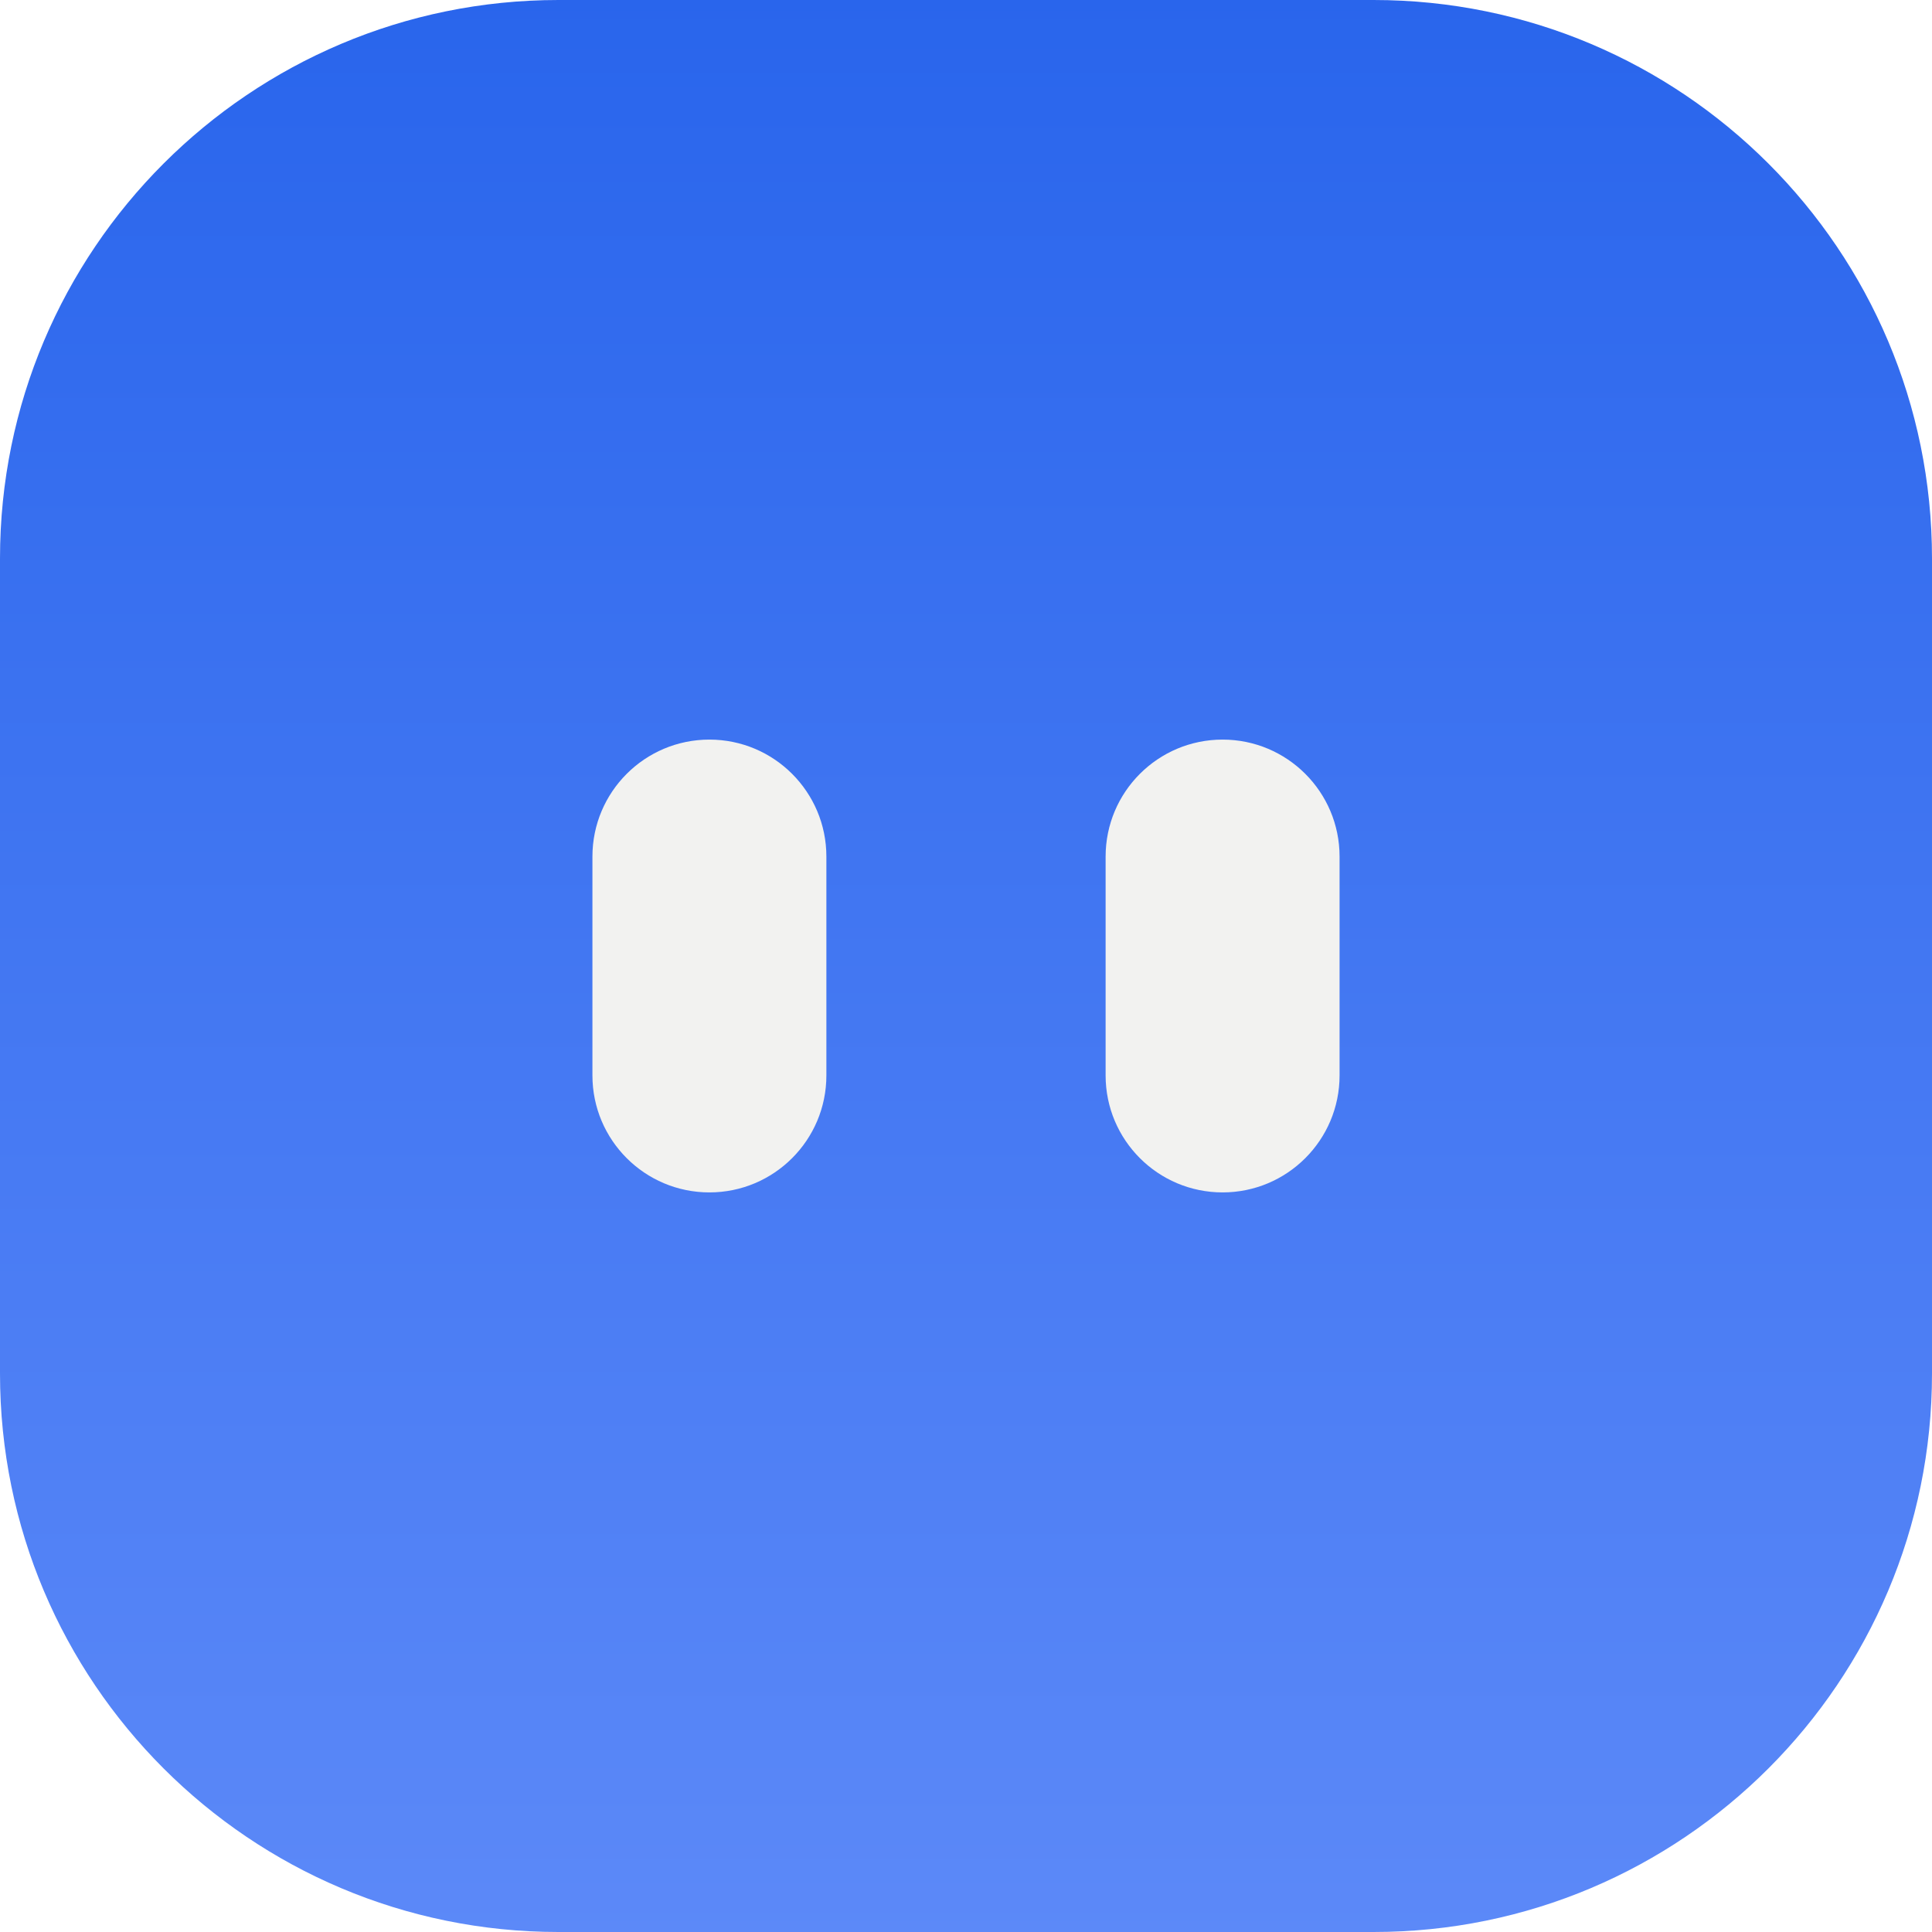
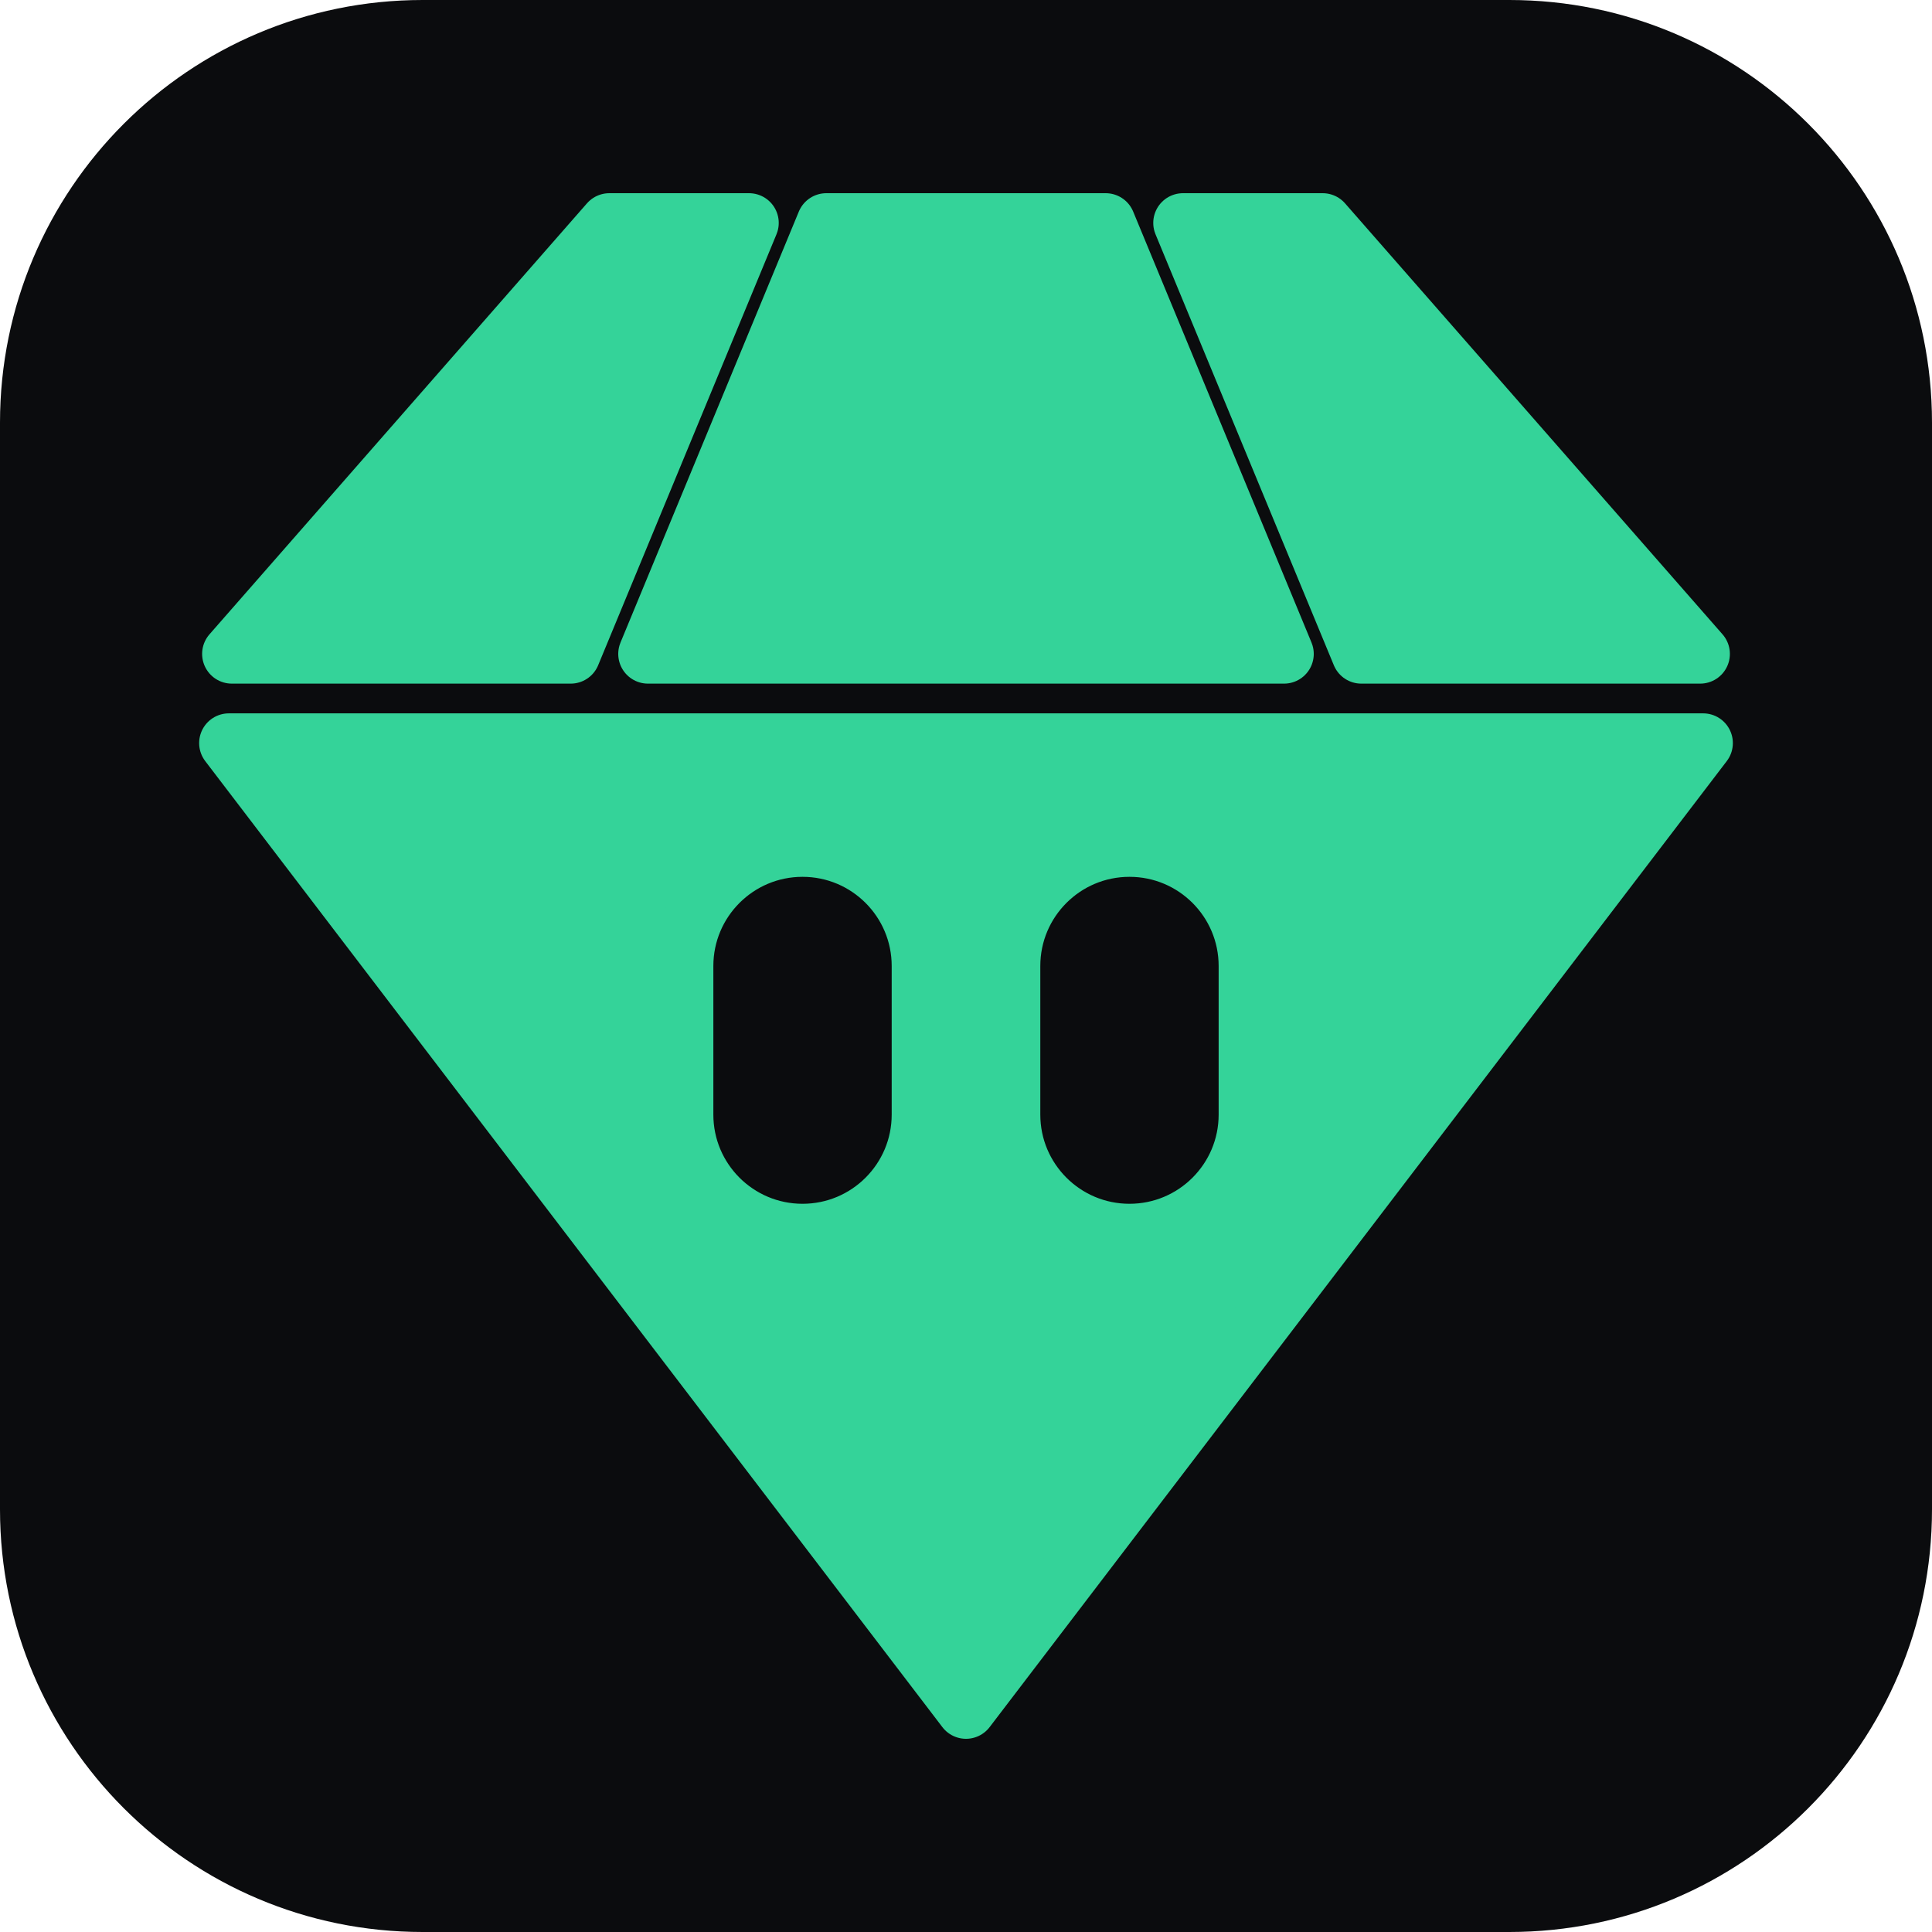
- <svg xmlns="http://www.w3.org/2000/svg" viewBox="0 0 512 512" role="img" aria-labelledby="title">
-   <defs>
-     <linearGradient id="blue" x1="0" y1="0" x2="0" y2="1">
-       <stop offset="0" stop-color="#2965EC" />
-       <stop offset="1" stop-color="#5C89F8" />
-     </linearGradient>
-   </defs>
-   <rect width="512" height="512" rx="148" fill="url(#blue)" />
-   <rect x="157" y="196" width="62" height="120" rx="31" fill="#F2F2F0" />
-   <rect x="293" y="196" width="62" height="120" rx="31" fill="#F2F2F0" />
+ <svg xmlns="http://www.w3.org/2000/svg" viewBox="0 0 64 64" role="img" aria-labelledby="title">
+   <rect width="64" height="64" rx="14" fill="#0B0C0E" />
+   <g transform="translate(0.4923077 -0.4923077) scale(0.9846154)" fill="#34D399" stroke="#34D399" stroke-width="2" stroke-linejoin="round">
+     <path d="M20 8H24.7L18.7 22.5H7.3Z M27.3 8H36.7L42.7 22.5H21.3Z M39.3 8H44L56.7 22.5H45.3Z" />
+     <path fill-rule="evenodd" d="M7.2 25.5H56.8L32 58Z M26.5 29A4 4 0 0 1 30.5 33V38A4 4 0 0 1 22.5 38V33A4 4 0 0 1 26.5 29Z M37.5 29A4 4 0 0 1 41.5 33V38A4 4 0 0 1 33.5 38V33A4 4 0 0 1 37.5 29Z" />
+   </g>
</svg>
